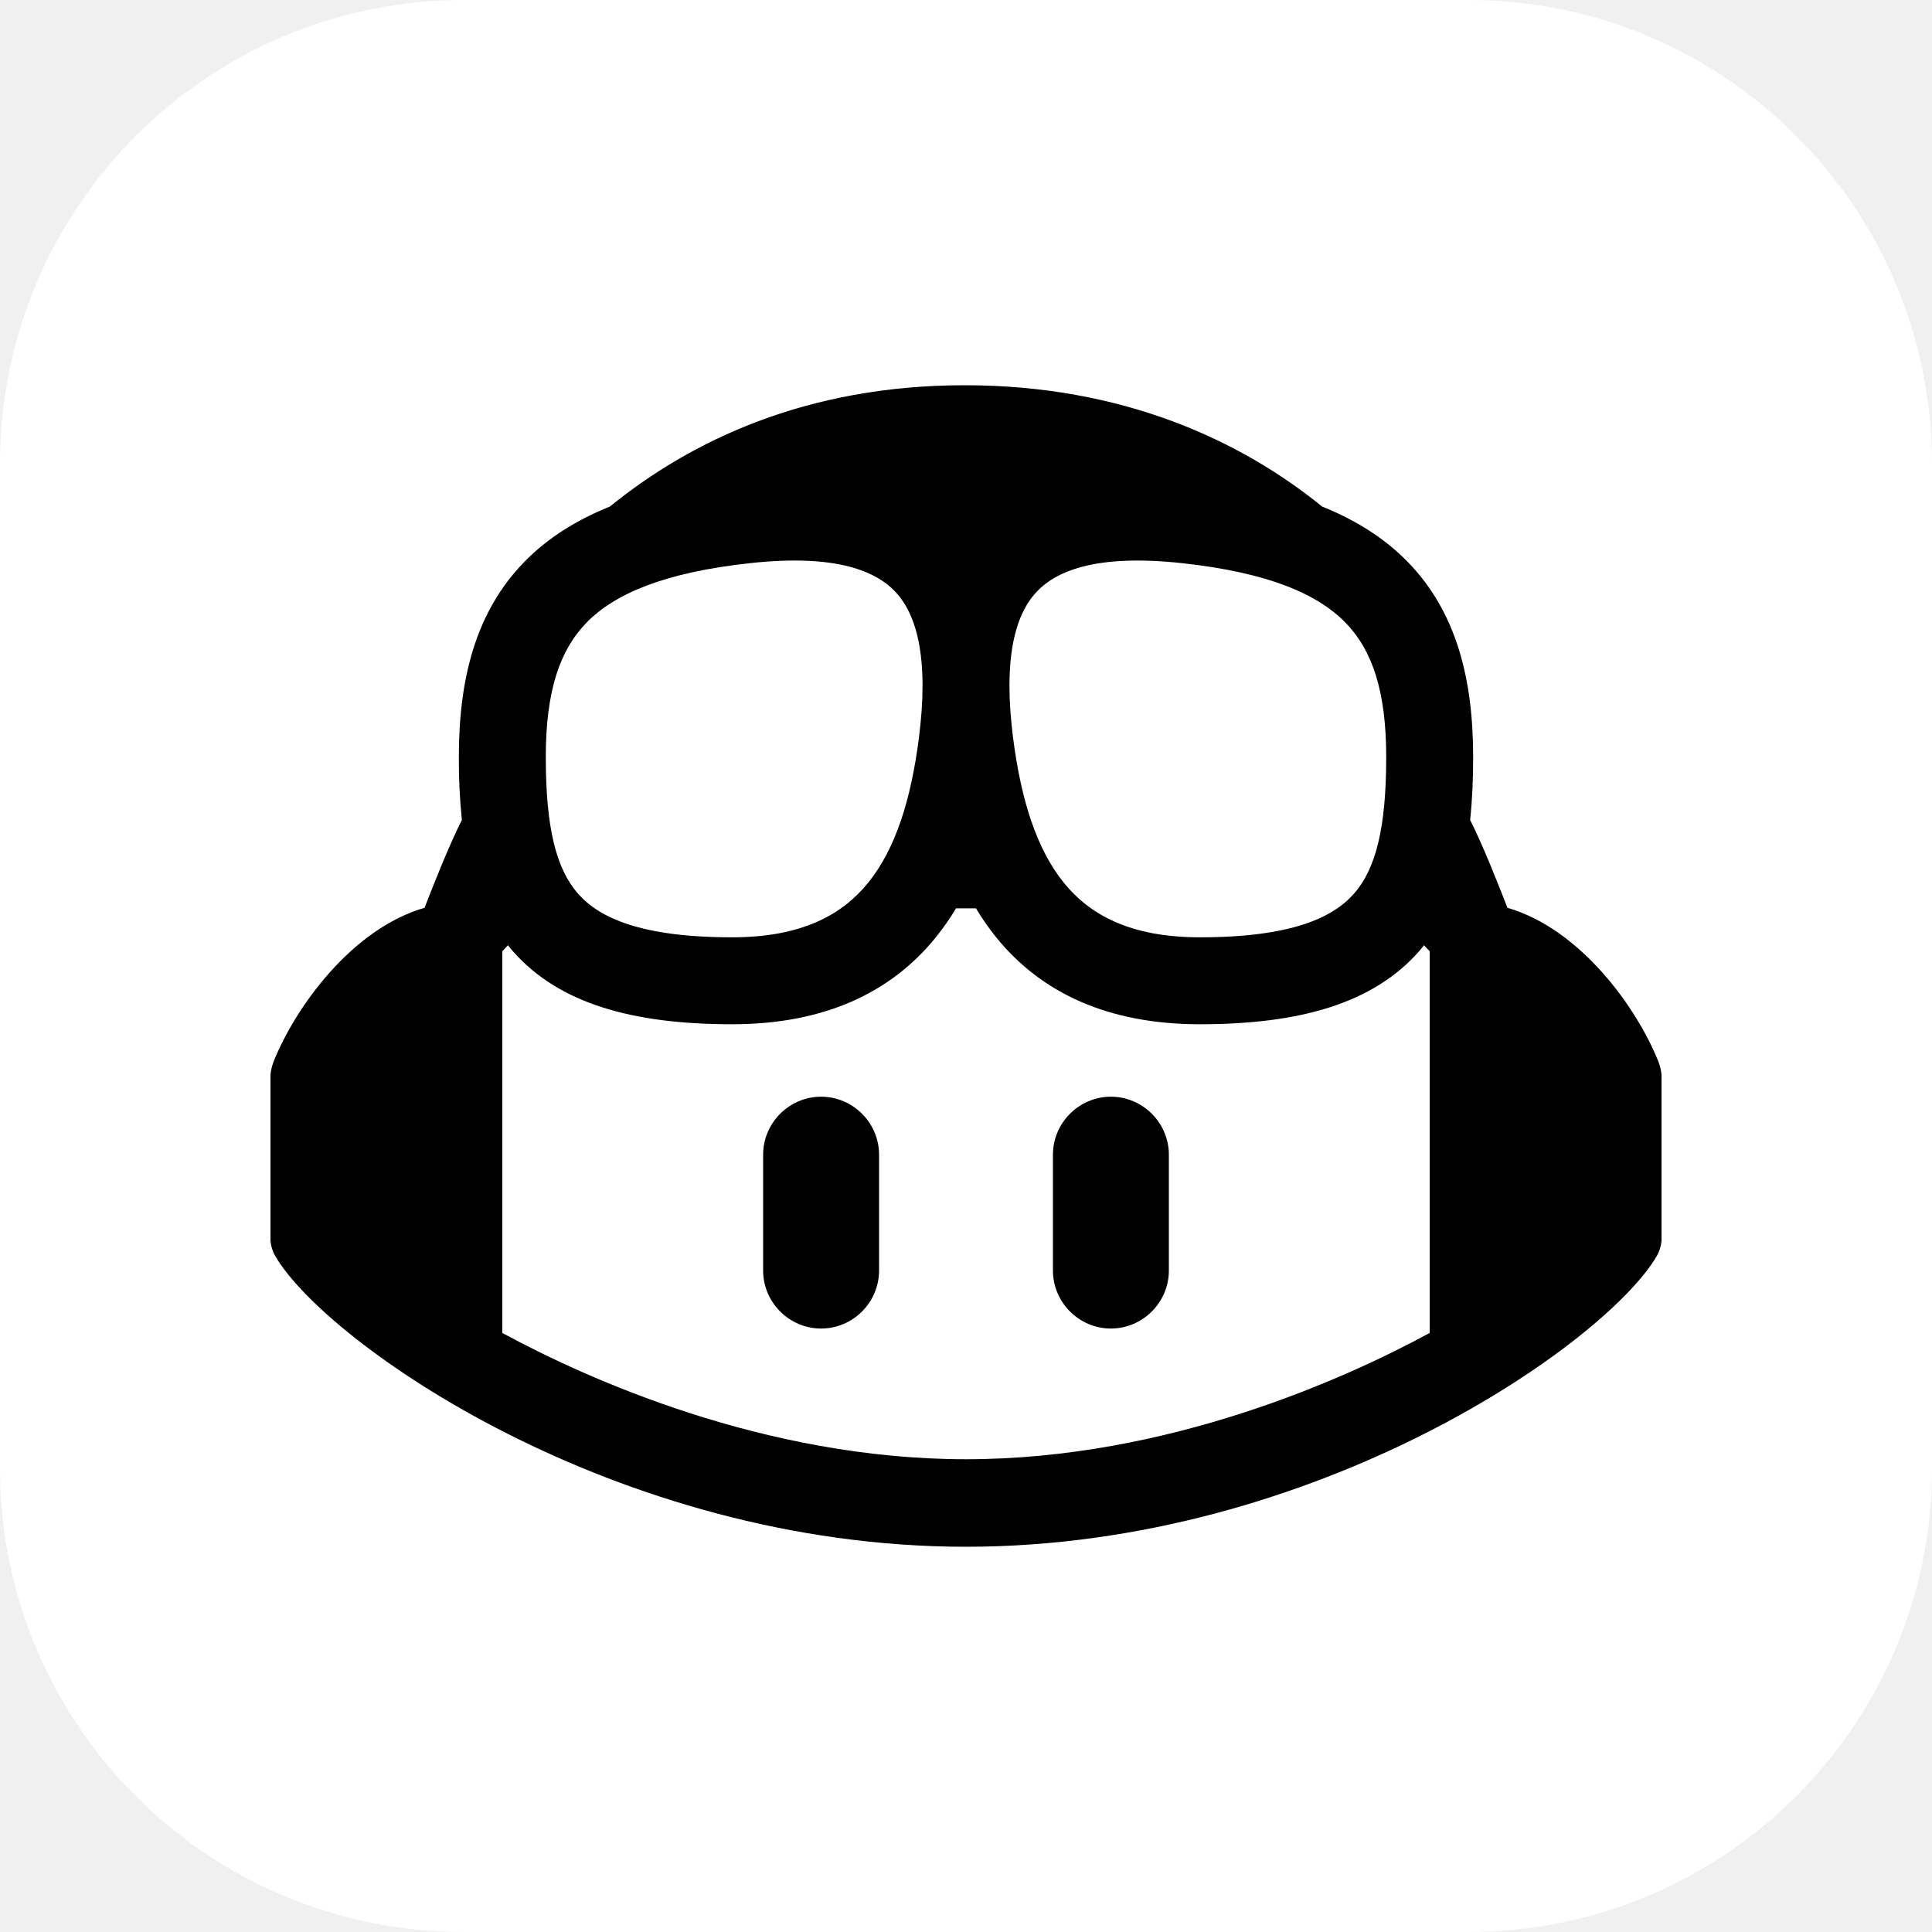
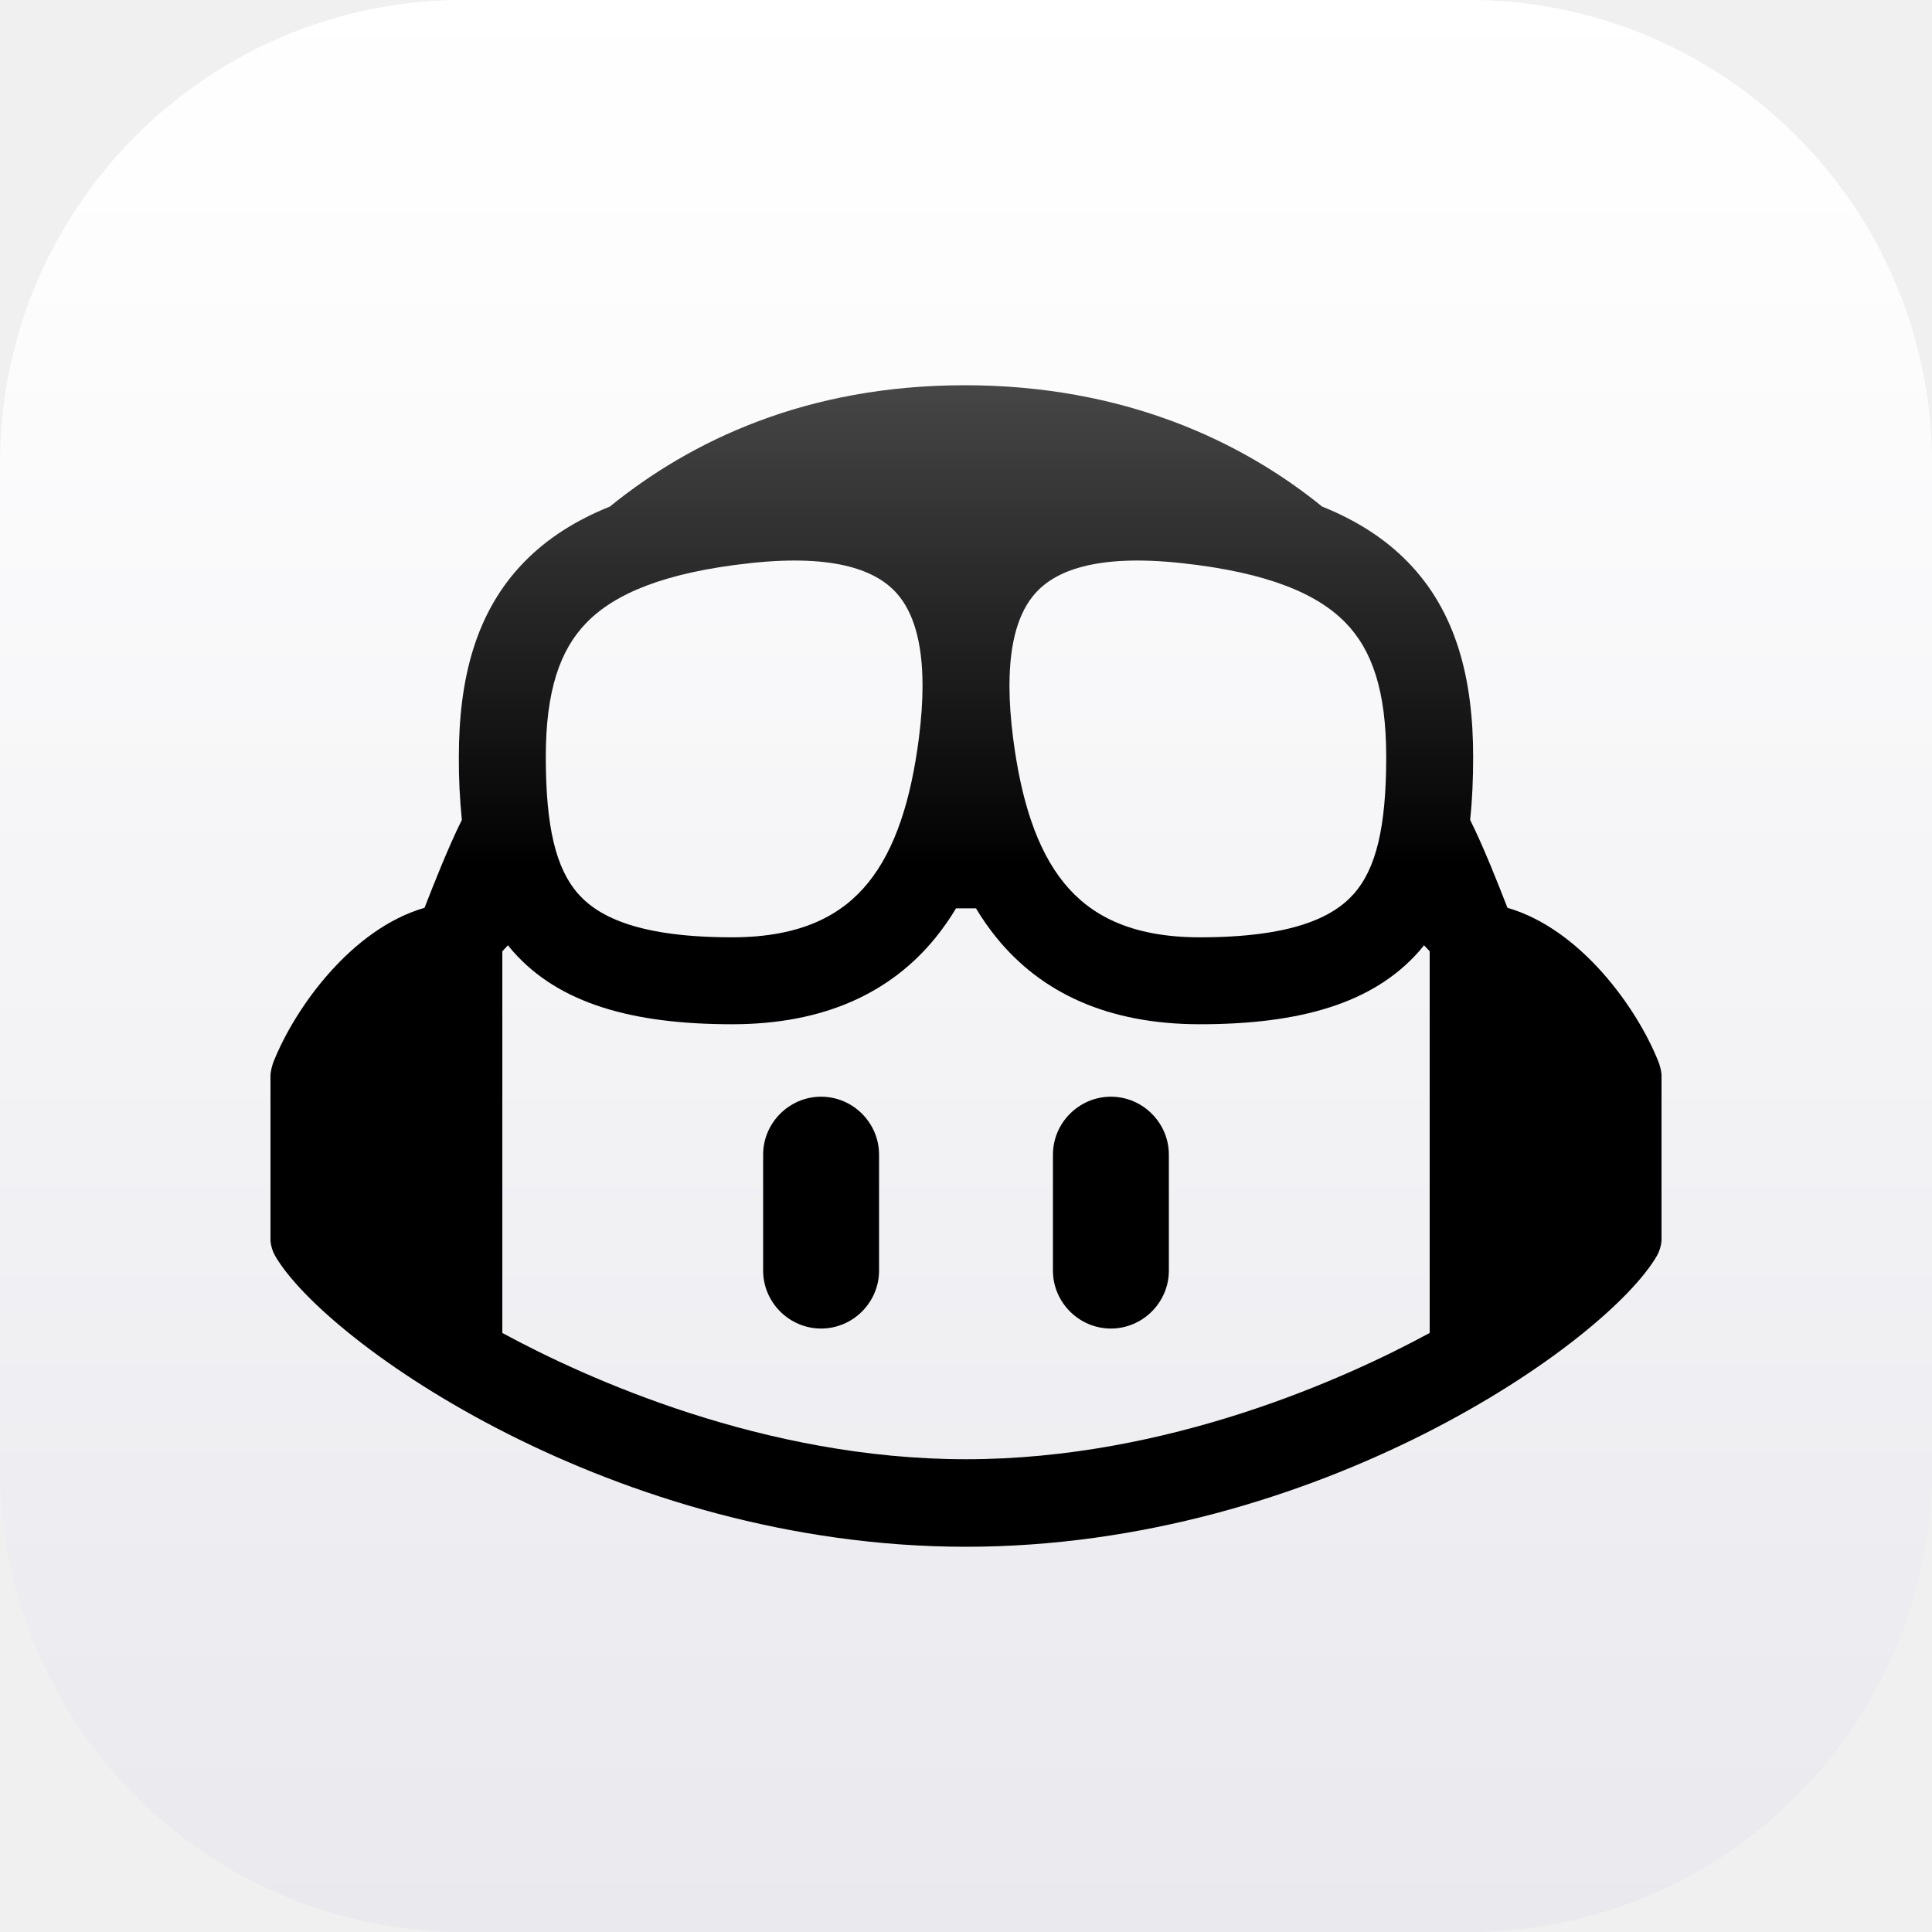
<svg xmlns="http://www.w3.org/2000/svg" role="img" viewBox="0 0 24 24">
-   <rect x="0" y="0" width="24" height="24" rx="5.76" fill="#ffffff" />
+   <defs>
+     <linearGradient id="tileGrad" x1="0" y1="0" x2="0" y2="1">
+       <stop offset="0" stop-color="#ffffff" />
+       <stop offset="1" stop-color="#e9e9ee" />
+     </linearGradient>
+     <linearGradient id="glossGrad" x1="0" y1="0" x2="0" y2="1">
+       <stop offset="0" stop-color="#ffffff" stop-opacity="0.5" />
+       <stop offset="0.45" stop-color="#ffffff" stop-opacity="0" />
+     </linearGradient>
+   </defs>
+   <rect x="0" y="0" width="24" height="24" rx="5.76" fill="url(#tileGrad)" />
  <g transform="translate(3.36,3.36) scale(0.72)">
    <path d="M23.922 16.997C23.061 18.492 18.063 22.02 12 22.02 5.937 22.02.939 18.492.078 16.997A.641.641 0 0 1 0 16.741v-2.869a.883.883 0 0 1 .053-.22c.372-.935 1.347-2.292 2.605-2.656.167-.429.414-1.055.644-1.517a10.098 10.098 0 0 1-.052-1.086c0-1.331.282-2.499 1.132-3.368.397-.406.89-.717 1.474-.952C7.255 2.937 9.248 1.98 11.978 1.98c2.731 0 4.767.957 6.166 2.093.584.235 1.077.546 1.474.952.85.869 1.132 2.037 1.132 3.368 0 .368-.014.733-.052 1.086.23.462.477 1.088.644 1.517 1.258.364 2.233 1.721 2.605 2.656a.841.841 0 0 1 .053.22v2.869a.641.641 0 0 1-.078.256Zm-11.75-5.992h-.344a4.359 4.359 0 0 1-.355.508c-.77.947-1.918 1.492-3.508 1.492-1.725 0-2.989-.359-3.782-1.259a2.137 2.137 0 0 1-.085-.104L4 11.746v6.585c1.435.779 4.514 2.179 8 2.179 3.486 0 6.565-1.4 8-2.179v-6.585l-.098-.104s-.033.045-.085.104c-.793.9-2.057 1.259-3.782 1.259-1.59 0-2.738-.545-3.508-1.492a4.359 4.359 0 0 1-.355-.508Zm2.328 3.25c.549 0 1 .451 1 1v2c0 .549-.451 1-1 1-.549 0-1-.451-1-1v-2c0-.549.451-1 1-1Zm-5 0c.549 0 1 .451 1 1v2c0 .549-.451 1-1 1-.549 0-1-.451-1-1v-2c0-.549.451-1 1-1Zm3.313-6.185c.136 1.057.403 1.913.878 2.497.442.544 1.134.938 2.344.938 1.573 0 2.292-.337 2.657-.751.384-.435.558-1.15.558-2.361 0-1.14-.243-1.847-.705-2.319-.477-.488-1.319-.862-2.824-1.025-1.487-.161-2.192.138-2.533.529-.269.307-.437.808-.438 1.578v.021c0 .265.021.562.063.893Zm-1.626 0c.042-.331.063-.628.063-.894v-.02c-.001-.77-.169-1.271-.438-1.578-.341-.391-1.046-.69-2.533-.529-1.505.163-2.347.537-2.824 1.025-.462.472-.705 1.179-.705 2.319 0 1.211.175 1.926.558 2.361.365.414 1.084.751 2.657.751 1.21 0 1.902-.394 2.344-.938.475-.584.742-1.44.878-2.497Z" />
  </g>
+   <rect x="0" y="0" width="24" height="24" rx="5.76" fill="url(#glossGrad)" />
</svg>
